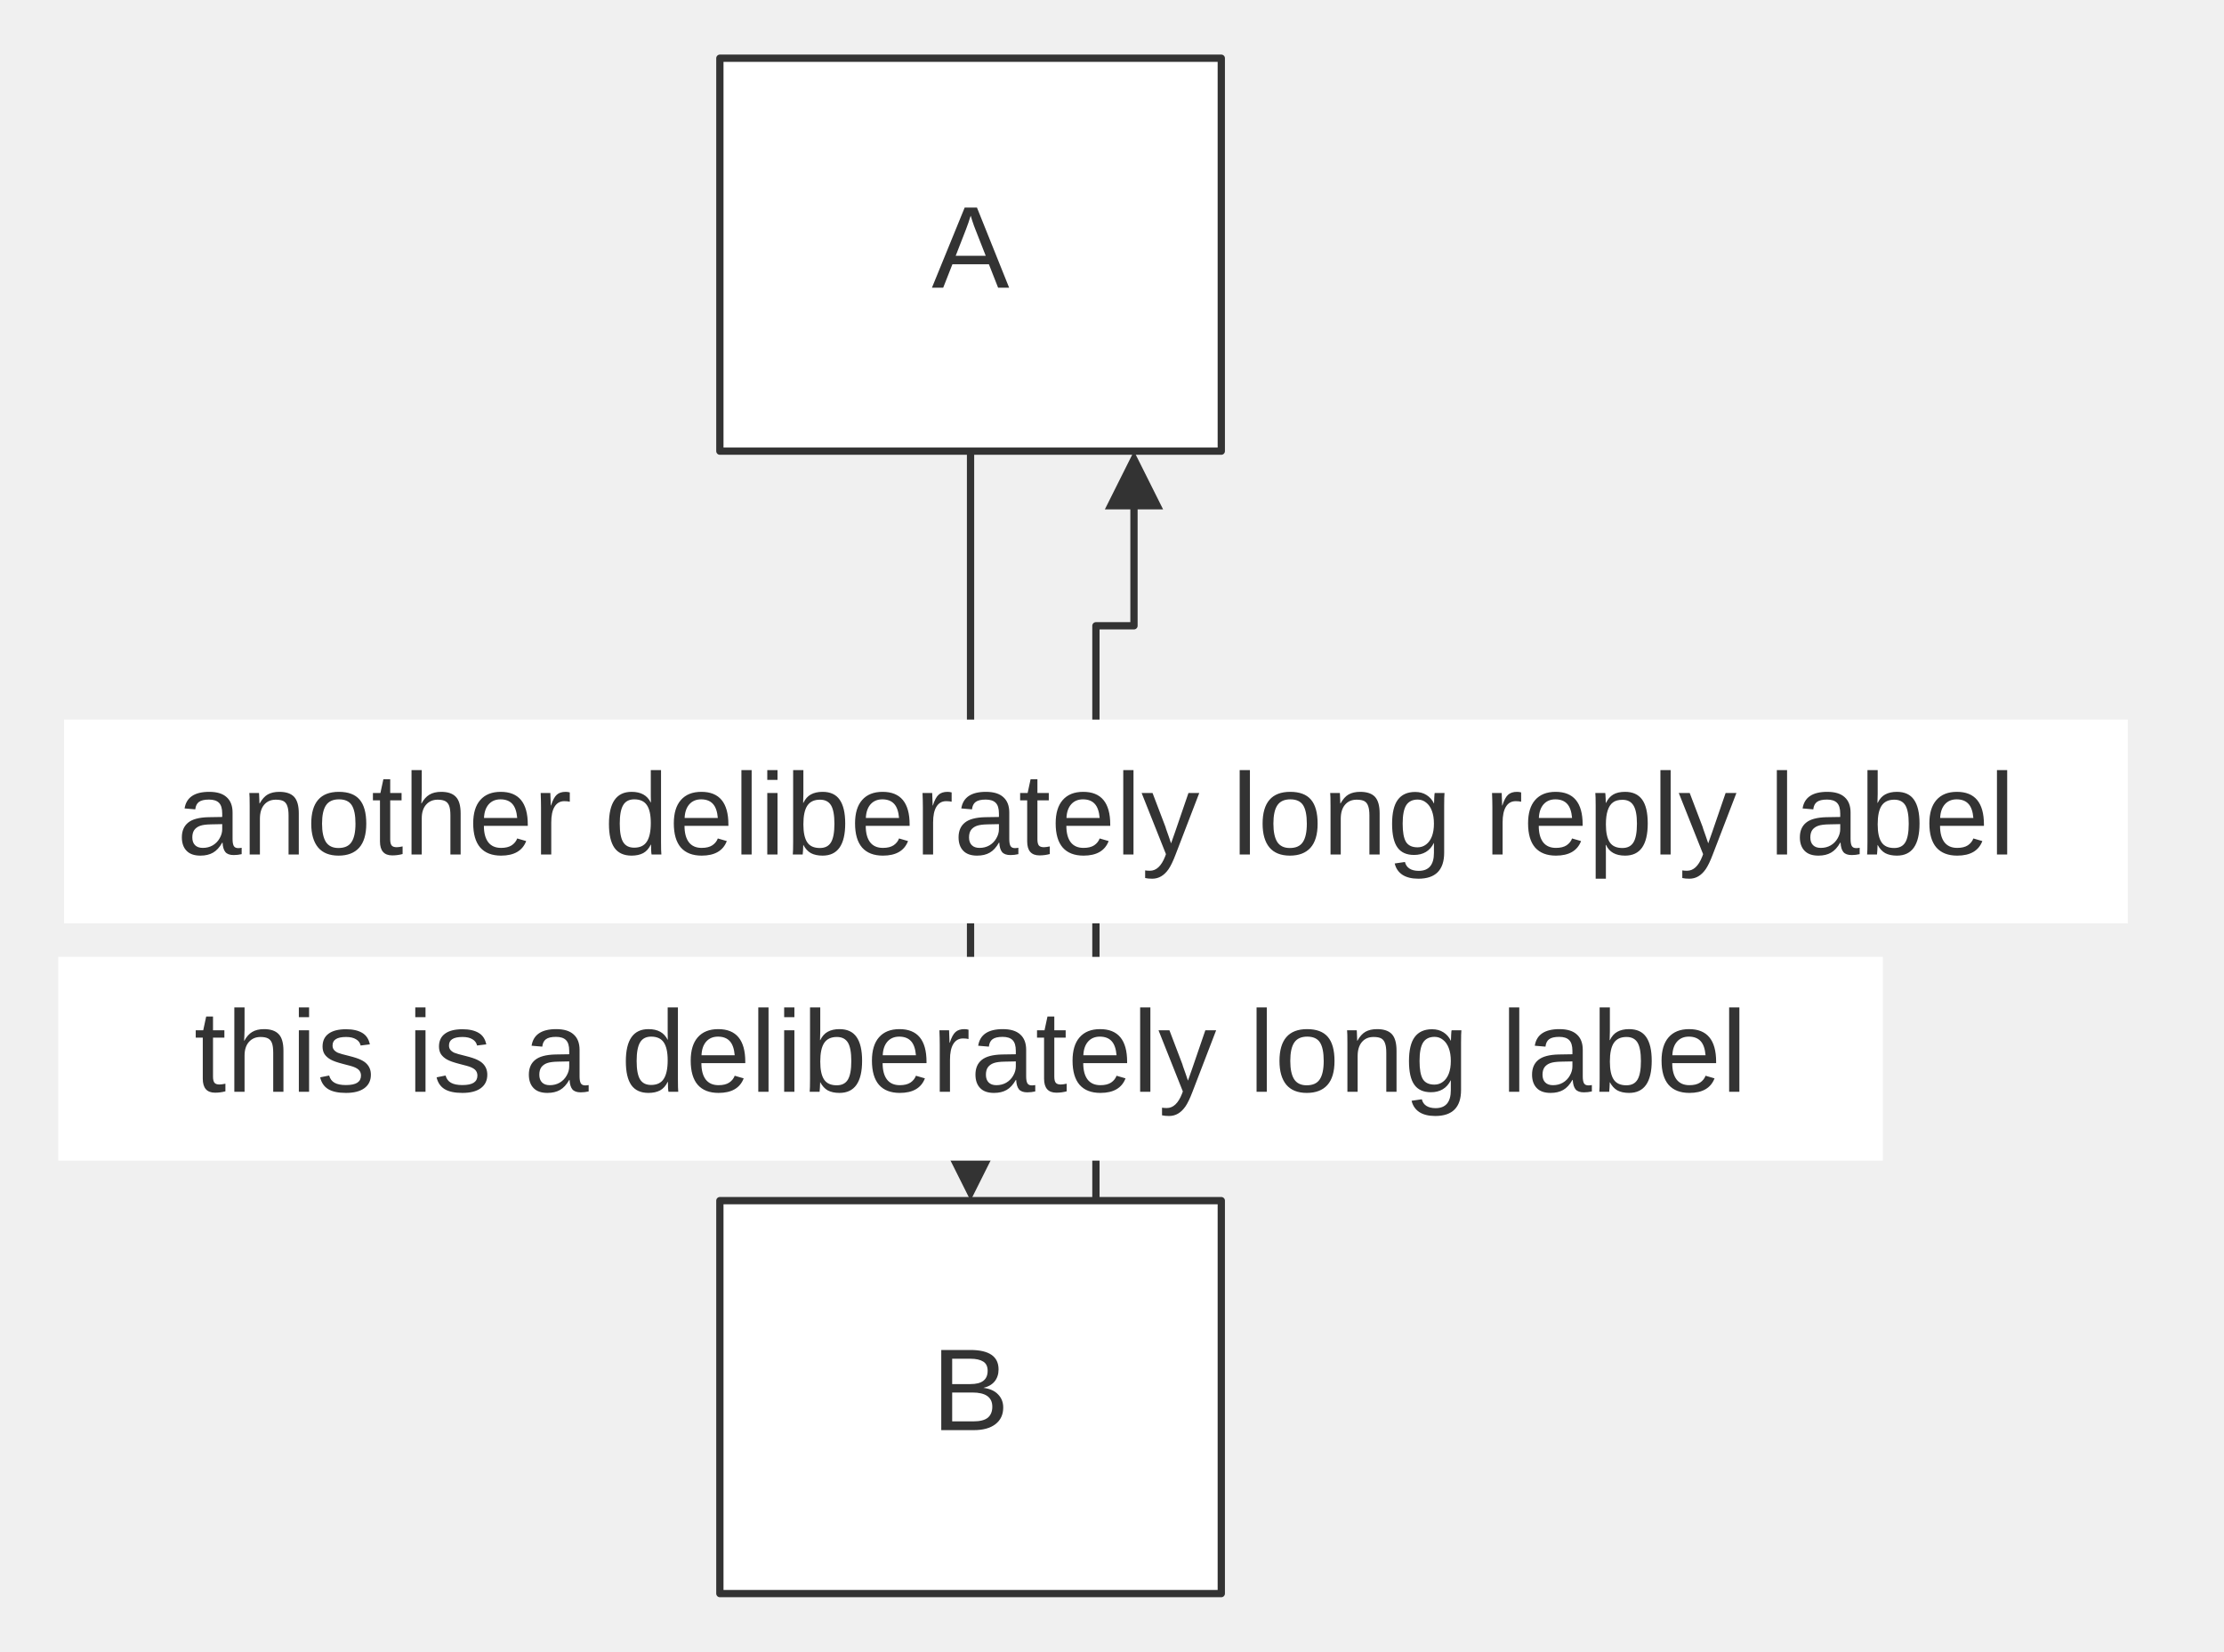
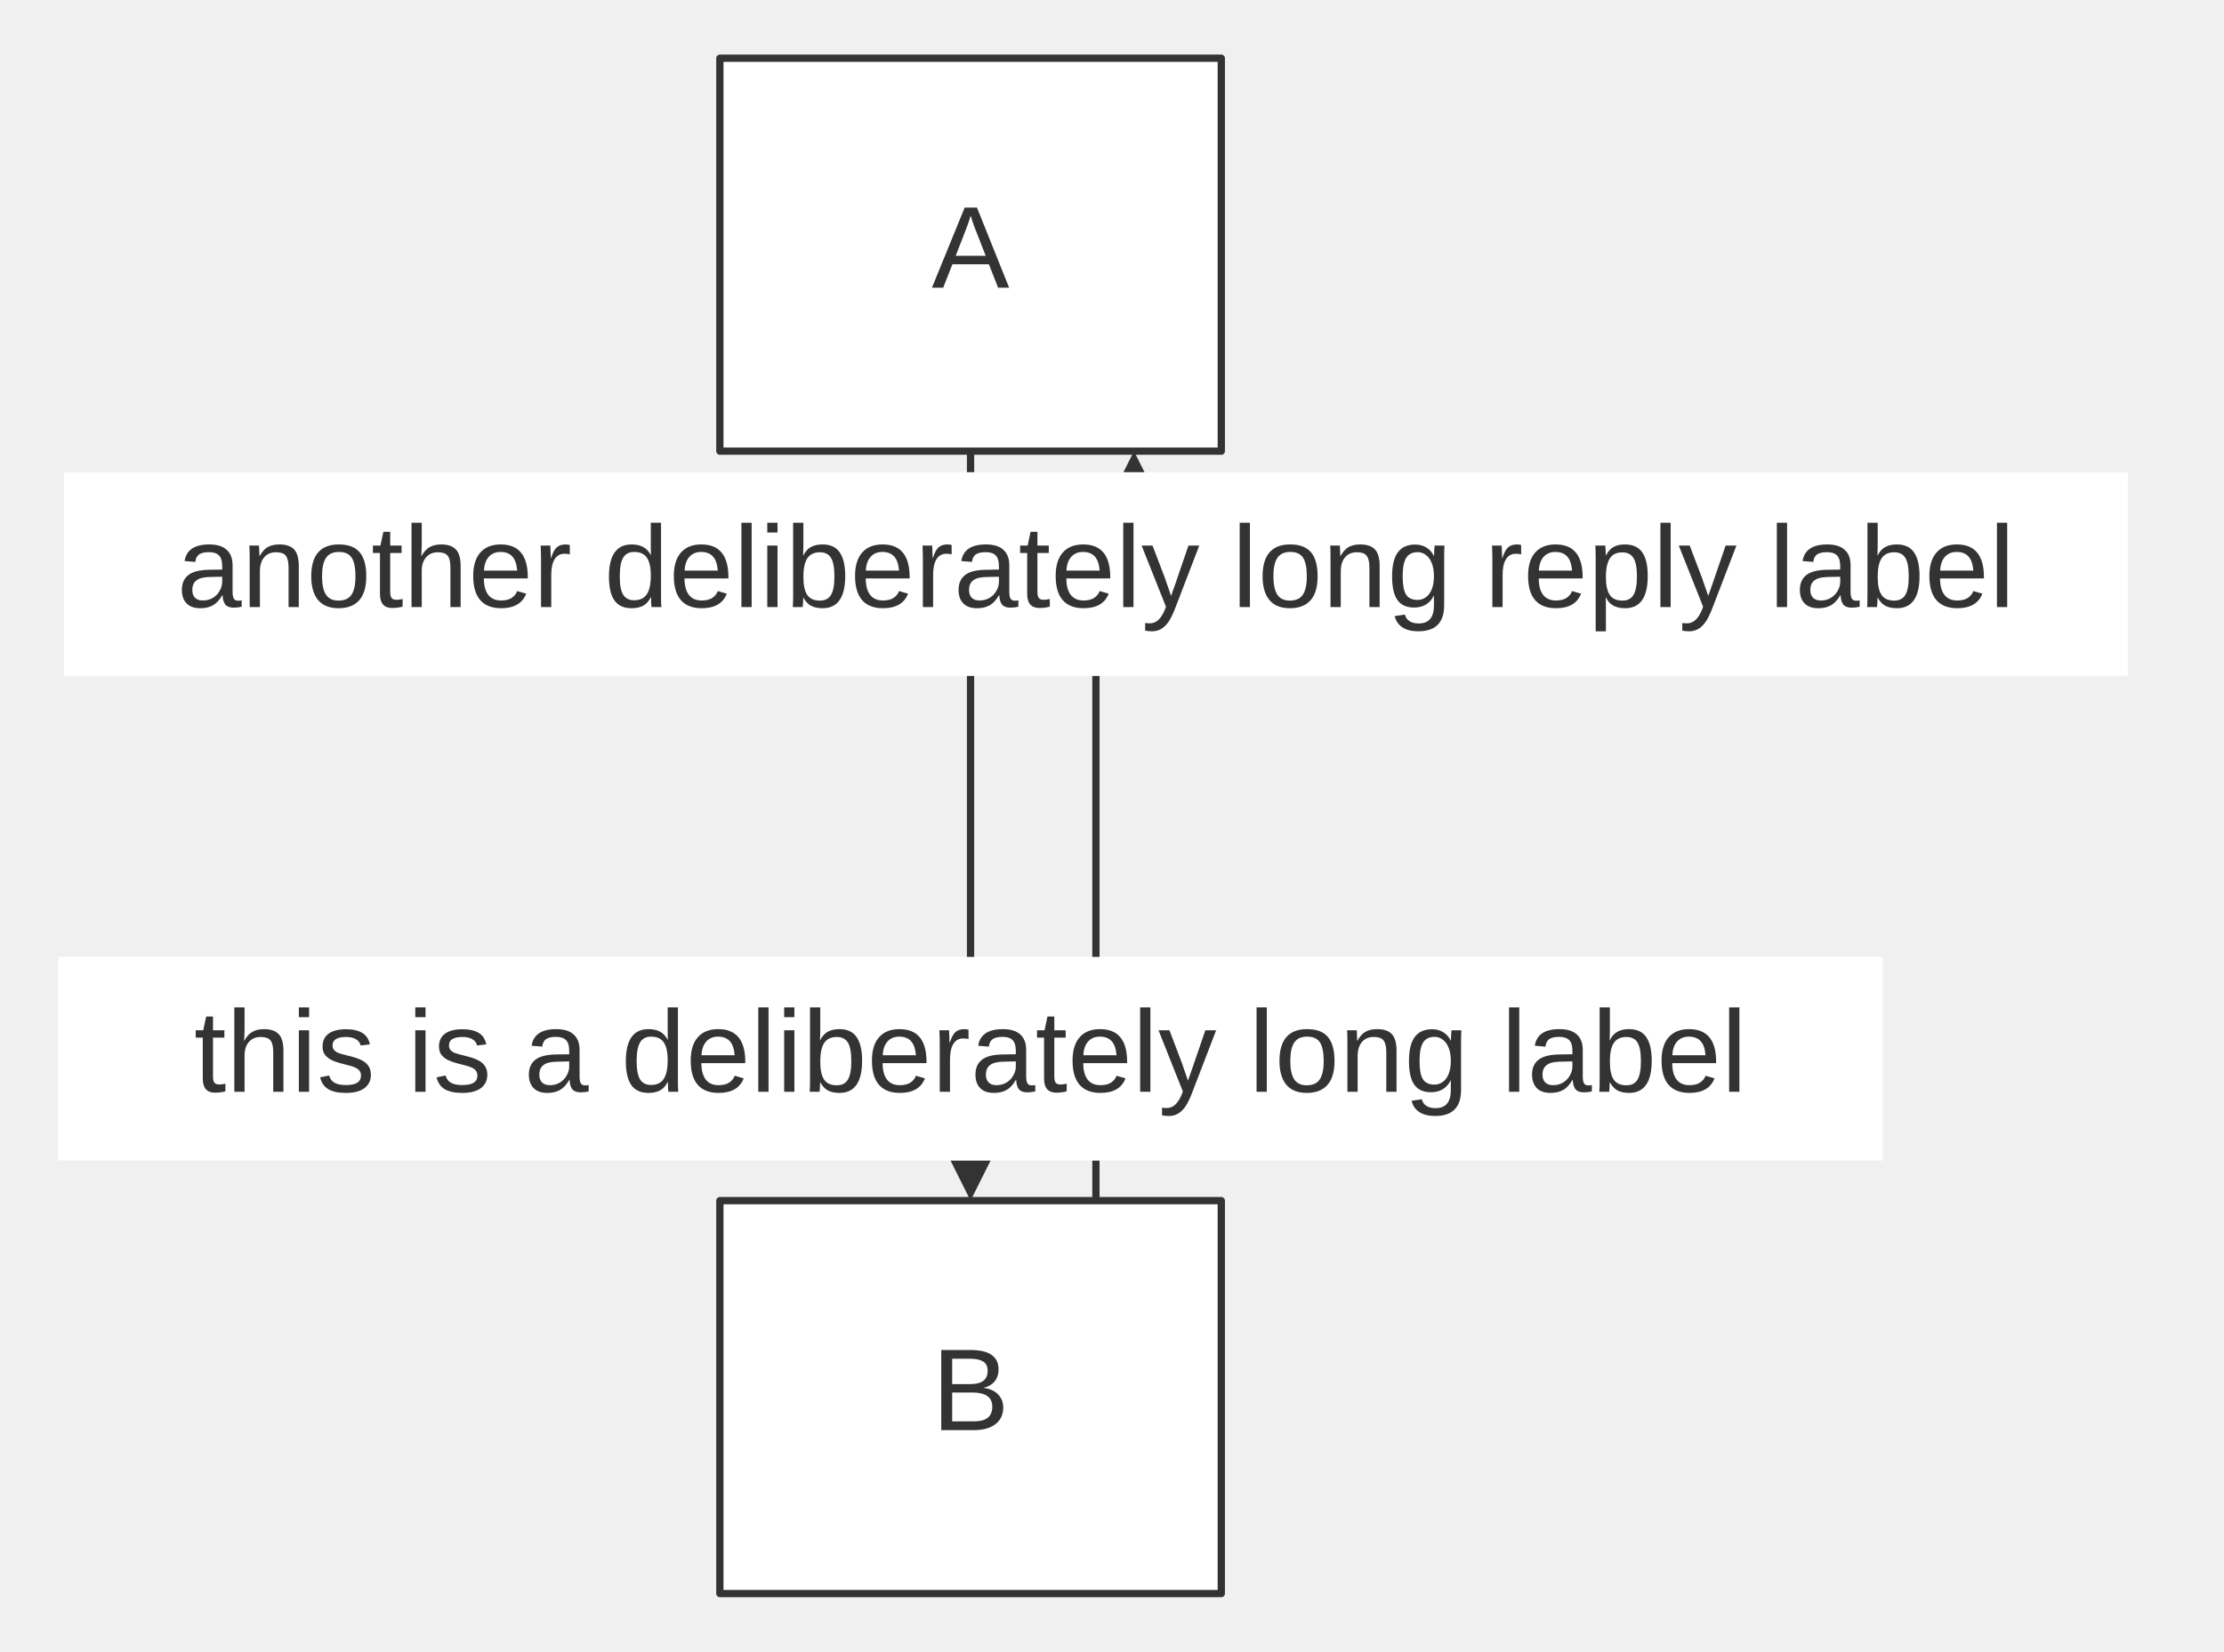
<svg xmlns="http://www.w3.org/2000/svg" width="100%" viewBox="0 0 305.64 227.00" style="max-width: 305.64px; background-color: transparent;" font-family="&quot;trebuchet ms&quot;, verdana, arial, sans-serif" font-size="16.00">
  <defs>
    <marker id="arrowhead" viewBox="0 0 10.00 10.00" refX="5.00" refY="5.00" markerWidth="8.00" markerHeight="8.00" orient="auto-start-reverse" markerUnits="userSpaceOnUse">
      <path d="M 0 0 L 10.00 5.00 L 0 10.00 z" fill="#333" />
    </marker>
  </defs>
  <g transform="translate(90.93,0.00)">
    <g class="edgePaths">
      <path d="M42.45,62.00 L42.45,96.33 L42.45,99.19 C42.45,102.06 42.45,107.78 42.45,113.50 C42.45,119.22 42.45,124.94 42.45,127.81 L42.45,130.67 L42.45,161.00" stroke="#333" stroke-width="1.00" fill="none" stroke-linecap="round" stroke-linejoin="round" marker-end="url(#arrowhead)" />
      <path d="M59.68,165.00 L59.68,86.00 L60.12,86.00 C60.55,86.00 61.42,86.00 62.30,86.00 C63.17,86.00 64.04,86.00 64.47,86.00 L64.91,86.00 L64.91,66.00" stroke="#333" stroke-width="1.00" fill="none" stroke-linecap="round" stroke-linejoin="round" marker-end="url(#arrowhead)" />
    </g>
    <g class="nodes">
      <rect x="8.00" y="8.00" width="68.91" height="54.00" fill="white" stroke="#333" stroke-width="1.00" stroke-linejoin="round" />
      <text x="42.45" y="35.00" text-anchor="middle" dominant-baseline="middle" fill="#333">A</text>
      <rect x="8.00" y="165.00" width="68.91" height="54.00" fill="white" stroke="#333" stroke-width="1.00" stroke-linejoin="round" />
      <text x="42.45" y="192.00" text-anchor="middle" dominant-baseline="middle" fill="#333">B</text>
    </g>
    <g class="edgeLabels">
      <rect x="-82.93" y="131.50" width="250.76" height="28.00" fill="white" />
      <text x="42.45" y="145.50" text-anchor="middle" dominant-baseline="middle" fill="#333">this is a deliberately long label</text>
-       <rect x="-82.13" y="98.89" width="283.62" height="28.00" fill="white" />
-       <text x="59.68" y="112.89" text-anchor="middle" dominant-baseline="middle" fill="#333">another deliberately long reply label</text>
+       <rect x="-82.13" y="64.89" width="283.62" height="28.00" fill="white" />
+       <text x="59.68" y="78.89" text-anchor="middle" dominant-baseline="middle" fill="#333">another deliberately long reply label</text>
    </g>
  </g>
</svg>
